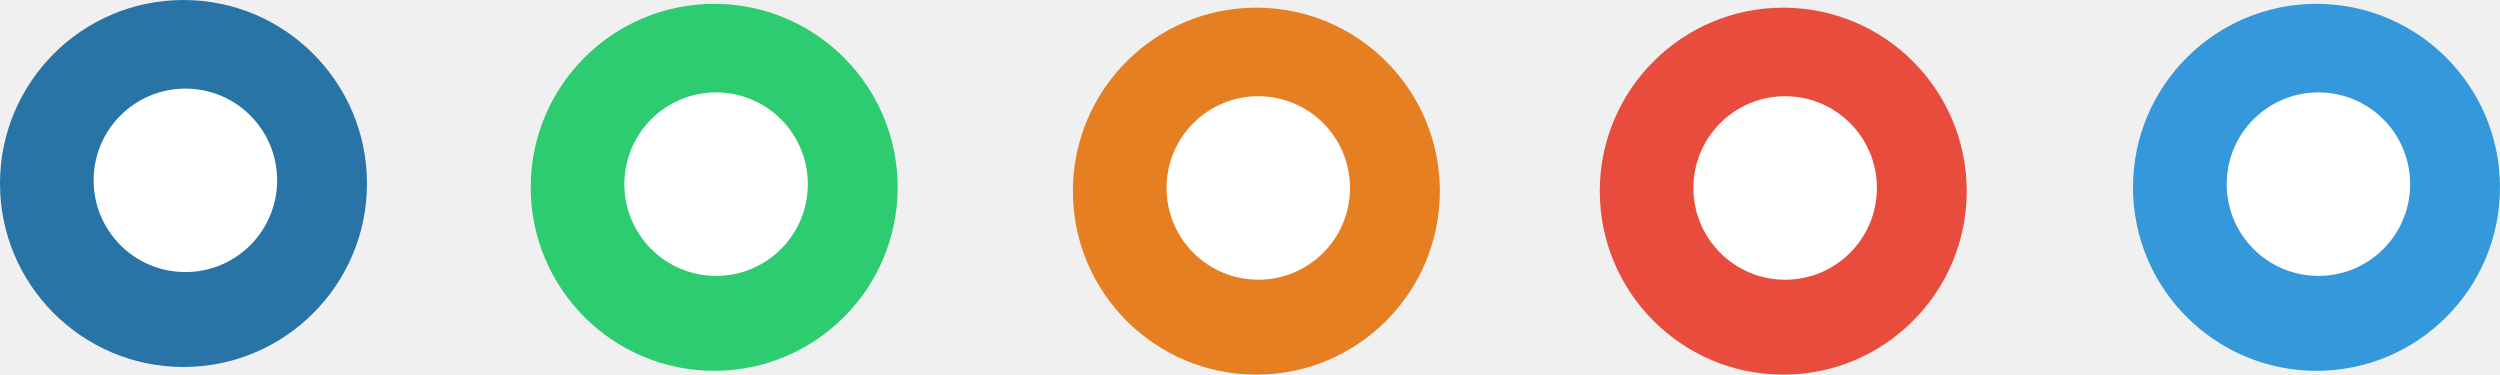
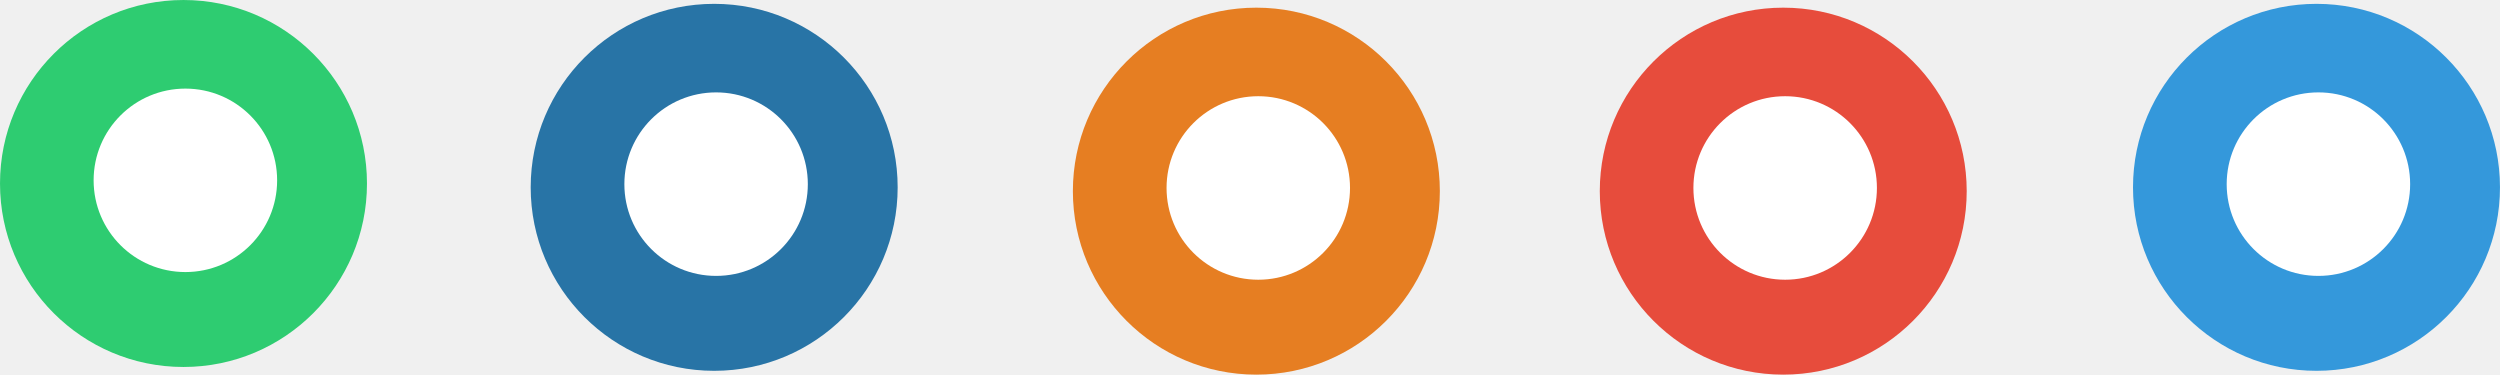
<svg xmlns="http://www.w3.org/2000/svg" xmlns:xlink="http://www.w3.org/1999/xlink" width="69.215mm" height="10.372mm" viewBox="0 0 69.215 10.372" version="1.1" id="svg8">
  <defs id="defs2">
    <g id="g4491">
      <symbol id="glyph0-0" overflow="visible" style="overflow:visible">
        <path id="path4485" d="M 5.25,-6.953 V 0 H 0.234 V -6.953 Z M 4.781,-0.438 V -6.516 H 0.688 V -0.438 Z M 4.125,-4.594 c 0,0.211 -0.031,0.398 -0.094,0.562 -0.062,0.168 -0.152,0.309 -0.266,0.422 -0.117,0.117 -0.25,0.203 -0.406,0.266 -0.156,0.062 -0.324,0.102 -0.5,0.109 l -0.031,0.812 c 0,0.043 -0.027,0.07 -0.078,0.078 -0.055,0.012 -0.125,0.016 -0.219,0.016 -0.055,0 -0.102,0 -0.141,0 -0.031,0 -0.062,-0.004 -0.094,-0.016 C 2.273,-2.352 2.258,-2.363 2.25,-2.375 2.238,-2.383 2.234,-2.398 2.234,-2.422 L 2.219,-3.406 C 2.207,-3.508 2.227,-3.582 2.281,-3.625 2.332,-3.676 2.398,-3.703 2.484,-3.703 h 0.094 c 0.156,0 0.285,-0.02 0.391,-0.062 C 3.082,-3.805 3.172,-3.863 3.234,-3.938 3.305,-4.02 3.352,-4.113 3.375,-4.219 c 0.031,-0.102 0.047,-0.211 0.047,-0.328 0,-0.258 -0.074,-0.469 -0.219,-0.625 C 3.055,-5.328 2.82,-5.406 2.5,-5.406 c -0.137,0 -0.262,0.016 -0.375,0.047 -0.105,0.023 -0.199,0.055 -0.281,0.094 -0.086,0.031 -0.152,0.062 -0.203,0.094 -0.055,0.023 -0.09,0.031 -0.109,0.031 -0.012,0 -0.023,0 -0.031,0 C 1.488,-5.148 1.473,-5.164 1.453,-5.188 1.441,-5.207 1.43,-5.234 1.422,-5.266 c 0,-0.031 0,-0.078 0,-0.141 0,-0.062 0.004,-0.109 0.016,-0.141 C 1.445,-5.586 1.469,-5.625 1.5,-5.656 c 0.02,-0.02 0.066,-0.047 0.141,-0.078 0.07,-0.039 0.156,-0.07 0.25,-0.094 0.102,-0.031 0.211,-0.055 0.328,-0.078 0.125,-0.031 0.242,-0.047 0.359,-0.047 0.27,0 0.5,0.039 0.688,0.109 0.195,0.074 0.359,0.172 0.484,0.297 0.125,0.125 0.219,0.273 0.281,0.438 0.062,0.156 0.094,0.328 0.094,0.516 z m -1.172,3.125 c 0,0.074 -0.012,0.137 -0.031,0.188 -0.012,0.055 -0.031,0.094 -0.062,0.125 -0.031,0.031 -0.074,0.059 -0.125,0.078 -0.043,0.012 -0.105,0.016 -0.188,0.016 -0.074,0 -0.137,-0.004 -0.188,-0.016 C 2.305,-1.098 2.266,-1.125 2.234,-1.156 2.203,-1.188 2.176,-1.227 2.156,-1.281 2.145,-1.332 2.141,-1.395 2.141,-1.469 c 0,-0.07 0.004,-0.133 0.016,-0.188 0.02,-0.051 0.047,-0.094 0.078,-0.125 0.031,-0.031 0.07,-0.051 0.125,-0.062 0.051,-0.02 0.113,-0.031 0.188,-0.031 0.082,0 0.145,0.012 0.188,0.031 0.051,0.012 0.094,0.031 0.125,0.062 0.031,0.031 0.051,0.074 0.062,0.125 0.02,0.055 0.031,0.117 0.031,0.188 z M 0,2.125 Z m 0,0" style="stroke:none" />
      </symbol>
      <symbol id="glyph0-1" overflow="visible" style="overflow:visible">
        <path id="path4488" d="" style="stroke:none" />
      </symbol>
    </g>
  </defs>
  <g id="layer1" transform="translate(-54.21705,-133.8197)">
    <g id="surface44019" transform="matrix(0.3527778,0,0,0.3527778,-40.43351,60.21317)">
      <g id="g4497" style="fill:#000000;fill-opacity:1">
        <use id="use4495" y="82.46" x="72.024" xlink:href="#glyph0-1" width="100%" height="100%" />
      </g>
      <path id="path4499" d="m 352.5,223.648 c 0,-7.949 6.449,-14.398 14.398,-14.398 7.953,0 14.402,6.449 14.402,14.398 0,7.953 -6.449,14.402 -14.402,14.402 -7.949,0 -14.398,-6.449 -14.398,-14.402 z m 0,0" style="fill:#e67e22;fill-opacity:1;fill-rule:evenodd;stroke:none" />
      <path id="path4501" d="m 359.852,223.398 c 0,-3.977 3.219,-7.199 7.199,-7.199 3.98,0 7.199,3.223 7.199,7.199 0,3.98 -3.219,7.203 -7.199,7.203 -3.98,0 -7.199,-3.223 -7.199,-7.203 z m 0,0" style="fill:#ffffff;fill-opacity:1;fill-rule:evenodd;stroke:none" />
      <path id="path4503" d="m 393.852,223.648 c 0,-7.949 6.449,-14.398 14.398,-14.398 7.949,0 14.398,6.449 14.398,14.398 0,7.953 -6.449,14.402 -14.398,14.402 -7.949,0 -14.398,-6.449 -14.398,-14.402 z m 0,0" style="fill:#e74c3c;fill-opacity:1;fill-rule:evenodd;stroke:none" />
      <path id="path4505" d="m 401.199,223.398 c 0,-3.977 3.223,-7.199 7.199,-7.199 3.98,0 7.203,3.223 7.203,7.199 0,3.98 -3.223,7.203 -7.203,7.203 -3.977,0 -7.199,-3.223 -7.199,-7.203 z m 0,0" style="fill:#ffffff;fill-opacity:1;fill-rule:evenodd;stroke:none" />
-       <path id="path4507" d="m 309.949,223.352 c 0,-7.953 6.449,-14.402 14.402,-14.402 7.949,0 14.398,6.449 14.398,14.402 0,7.949 -6.449,14.398 -14.398,14.398 -7.953,0 -14.402,-6.449 -14.402,-14.398 z m 0,0" style="fill:#2ecc71;fill-opacity:1;fill-rule:evenodd;stroke:none" />
+       <path id="path4507" d="m 309.949,223.352 c 0,-7.953 6.449,-14.402 14.402,-14.402 7.949,0 14.398,6.449 14.398,14.402 0,7.949 -6.449,14.398 -14.398,14.398 -7.953,0 -14.402,-6.449 -14.402,-14.398 z m 0,0" style="fill:#2874a6;fill-opacity:1;fill-rule:evenodd;stroke:none" />
      <path id="path4509" d="m 317.301,223.102 c 0,-3.98 3.219,-7.203 7.199,-7.203 3.98,0 7.199,3.223 7.199,7.203 0,3.977 -3.219,7.199 -7.199,7.199 -3.98,0 -7.199,-3.223 -7.199,-7.199 z m 0,0" style="fill:#ffffff;fill-opacity:1;fill-rule:evenodd;stroke:none" />
      <path id="path4511" d="m 435.699,223.352 c 0,-7.953 6.449,-14.402 14.402,-14.402 7.949,0 14.398,6.449 14.398,14.402 0,7.949 -6.449,14.398 -14.398,14.398 -7.953,0 -14.402,-6.449 -14.402,-14.398 z m 0,0" style="fill:#3498db;fill-opacity:1;fill-rule:evenodd;stroke:none" />
      <path id="path4513" d="m 443.051,223.102 c 0,-3.98 3.219,-7.203 7.199,-7.203 3.98,0 7.199,3.223 7.199,7.203 0,3.977 -3.219,7.199 -7.199,7.199 -3.98,0 -7.199,-3.223 -7.199,-7.199 z m 0,0" style="fill:#ffffff;fill-opacity:1;fill-rule:evenodd;stroke:none" />
-       <path id="path4515" d="m 268.301,223.051 c 0,-7.949 6.449,-14.402 14.398,-14.402 7.949,0 14.402,6.453 14.402,14.402 0,7.949 -6.453,14.398 -14.402,14.398 -7.949,0 -14.398,-6.449 -14.398,-14.398 z m 0,0" style="fill:#2874a6;fill-opacity:1;fill-rule:evenodd;stroke:none" />
+       <path id="path4515" d="m 268.301,223.051 c 0,-7.949 6.449,-14.402 14.398,-14.402 7.949,0 14.402,6.453 14.402,14.402 0,7.949 -6.453,14.398 -14.402,14.398 -7.949,0 -14.398,-6.449 -14.398,-14.398 z m 0,0" style="fill:#2ecc71;fill-opacity:1;fill-rule:evenodd;stroke:none" />
      <path id="path4517" d="m 275.648,222.801 c 0,-3.98 3.223,-7.199 7.203,-7.199 3.977,0 7.199,3.219 7.199,7.199 0,3.98 -3.223,7.199 -7.199,7.199 -3.98,0 -7.203,-3.219 -7.203,-7.199 z m 0,0" style="fill:#ffffff;fill-opacity:1;fill-rule:evenodd;stroke:none" />
    </g>
  </g>
</svg>
